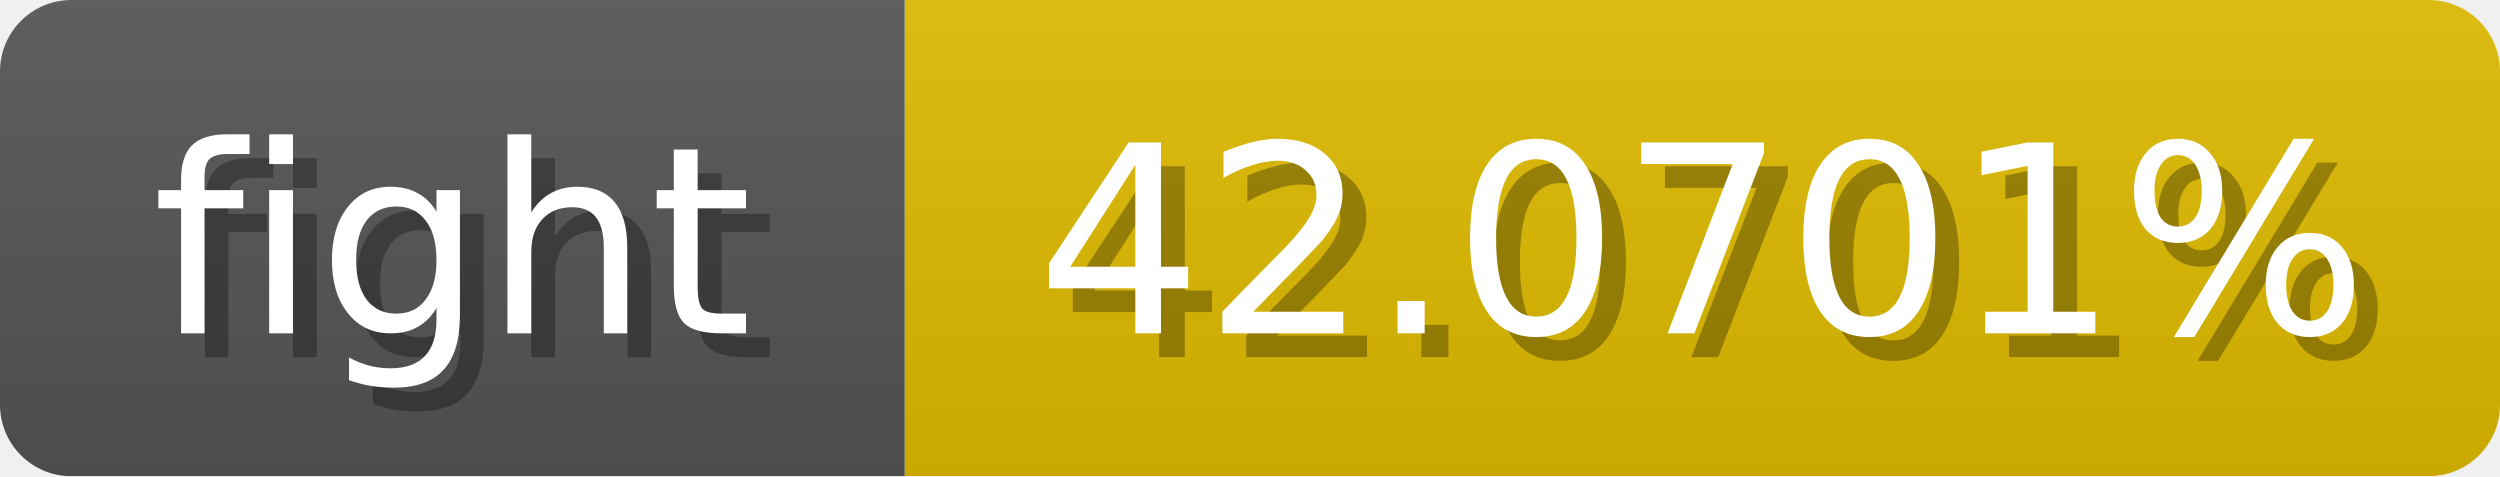
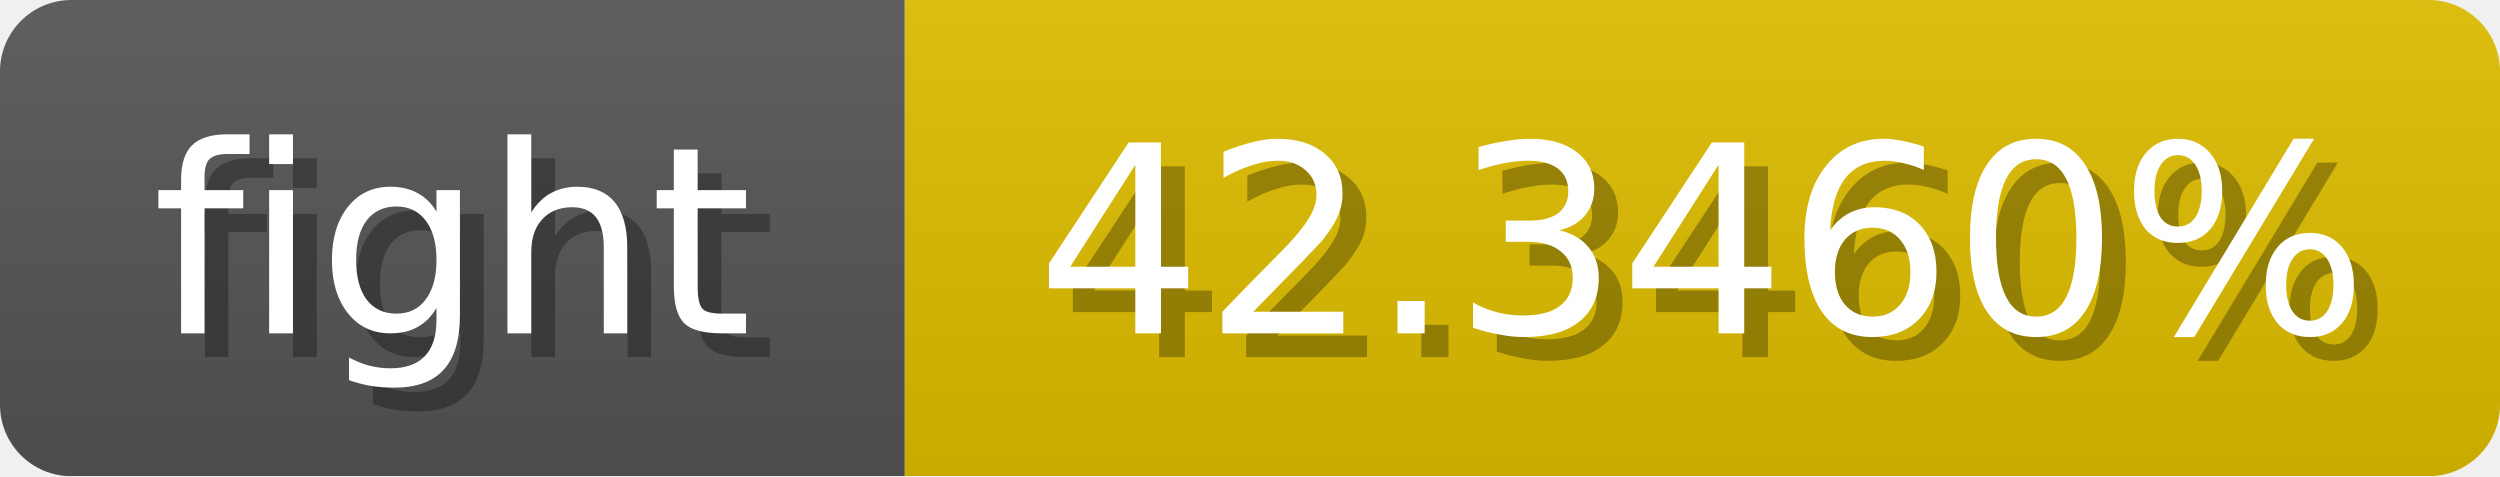
<svg xmlns="http://www.w3.org/2000/svg" width="105" height="20">
  <linearGradient id="b" x2="0" y2="100%">
    <stop offset="0" stop-color="#bbb" stop-opacity=".1" />
    <stop offset="1" stop-opacity=".1" />
  </linearGradient>
  <mask id="anybadge_1">
    <rect width="105" height="20" rx="3" fill="#fff" />
  </mask>
  <g mask="url(#anybadge_1)">
    <path fill="#555" d="M0 0h38v20H0z" />
-     <path fill="#e0bc00" d="M38 0h67v20H38z" />
+     <path fill="#e0be00" d="M38 0h67v20H38z" />
    <path fill="url(#b)" d="M0 0h105v20H0z" />
  </g>
  <g fill="#fff" text-anchor="middle" font-family="DejaVu Sans,Verdana,Geneva,sans-serif" font-size="11">
    <text x="20.0" y="15" fill="#010101" fill-opacity=".3">fight</text>
    <text x="19.0" y="14">fight</text>
  </g>
  <g fill="#fff" text-anchor="middle" font-family="DejaVu Sans,Verdana,Geneva,sans-serif" font-size="11">
-     <text x="72.5" y="15" fill="#010101" fill-opacity=".3">42.0701%</text>
-     <text x="71.5" y="14">42.0701%</text>
+     <text x="72.5" y="15" fill="#010101" fill-opacity=".3">42.3460%</text>
+     <text x="71.5" y="14">42.3460%</text>
  </g>
</svg>
